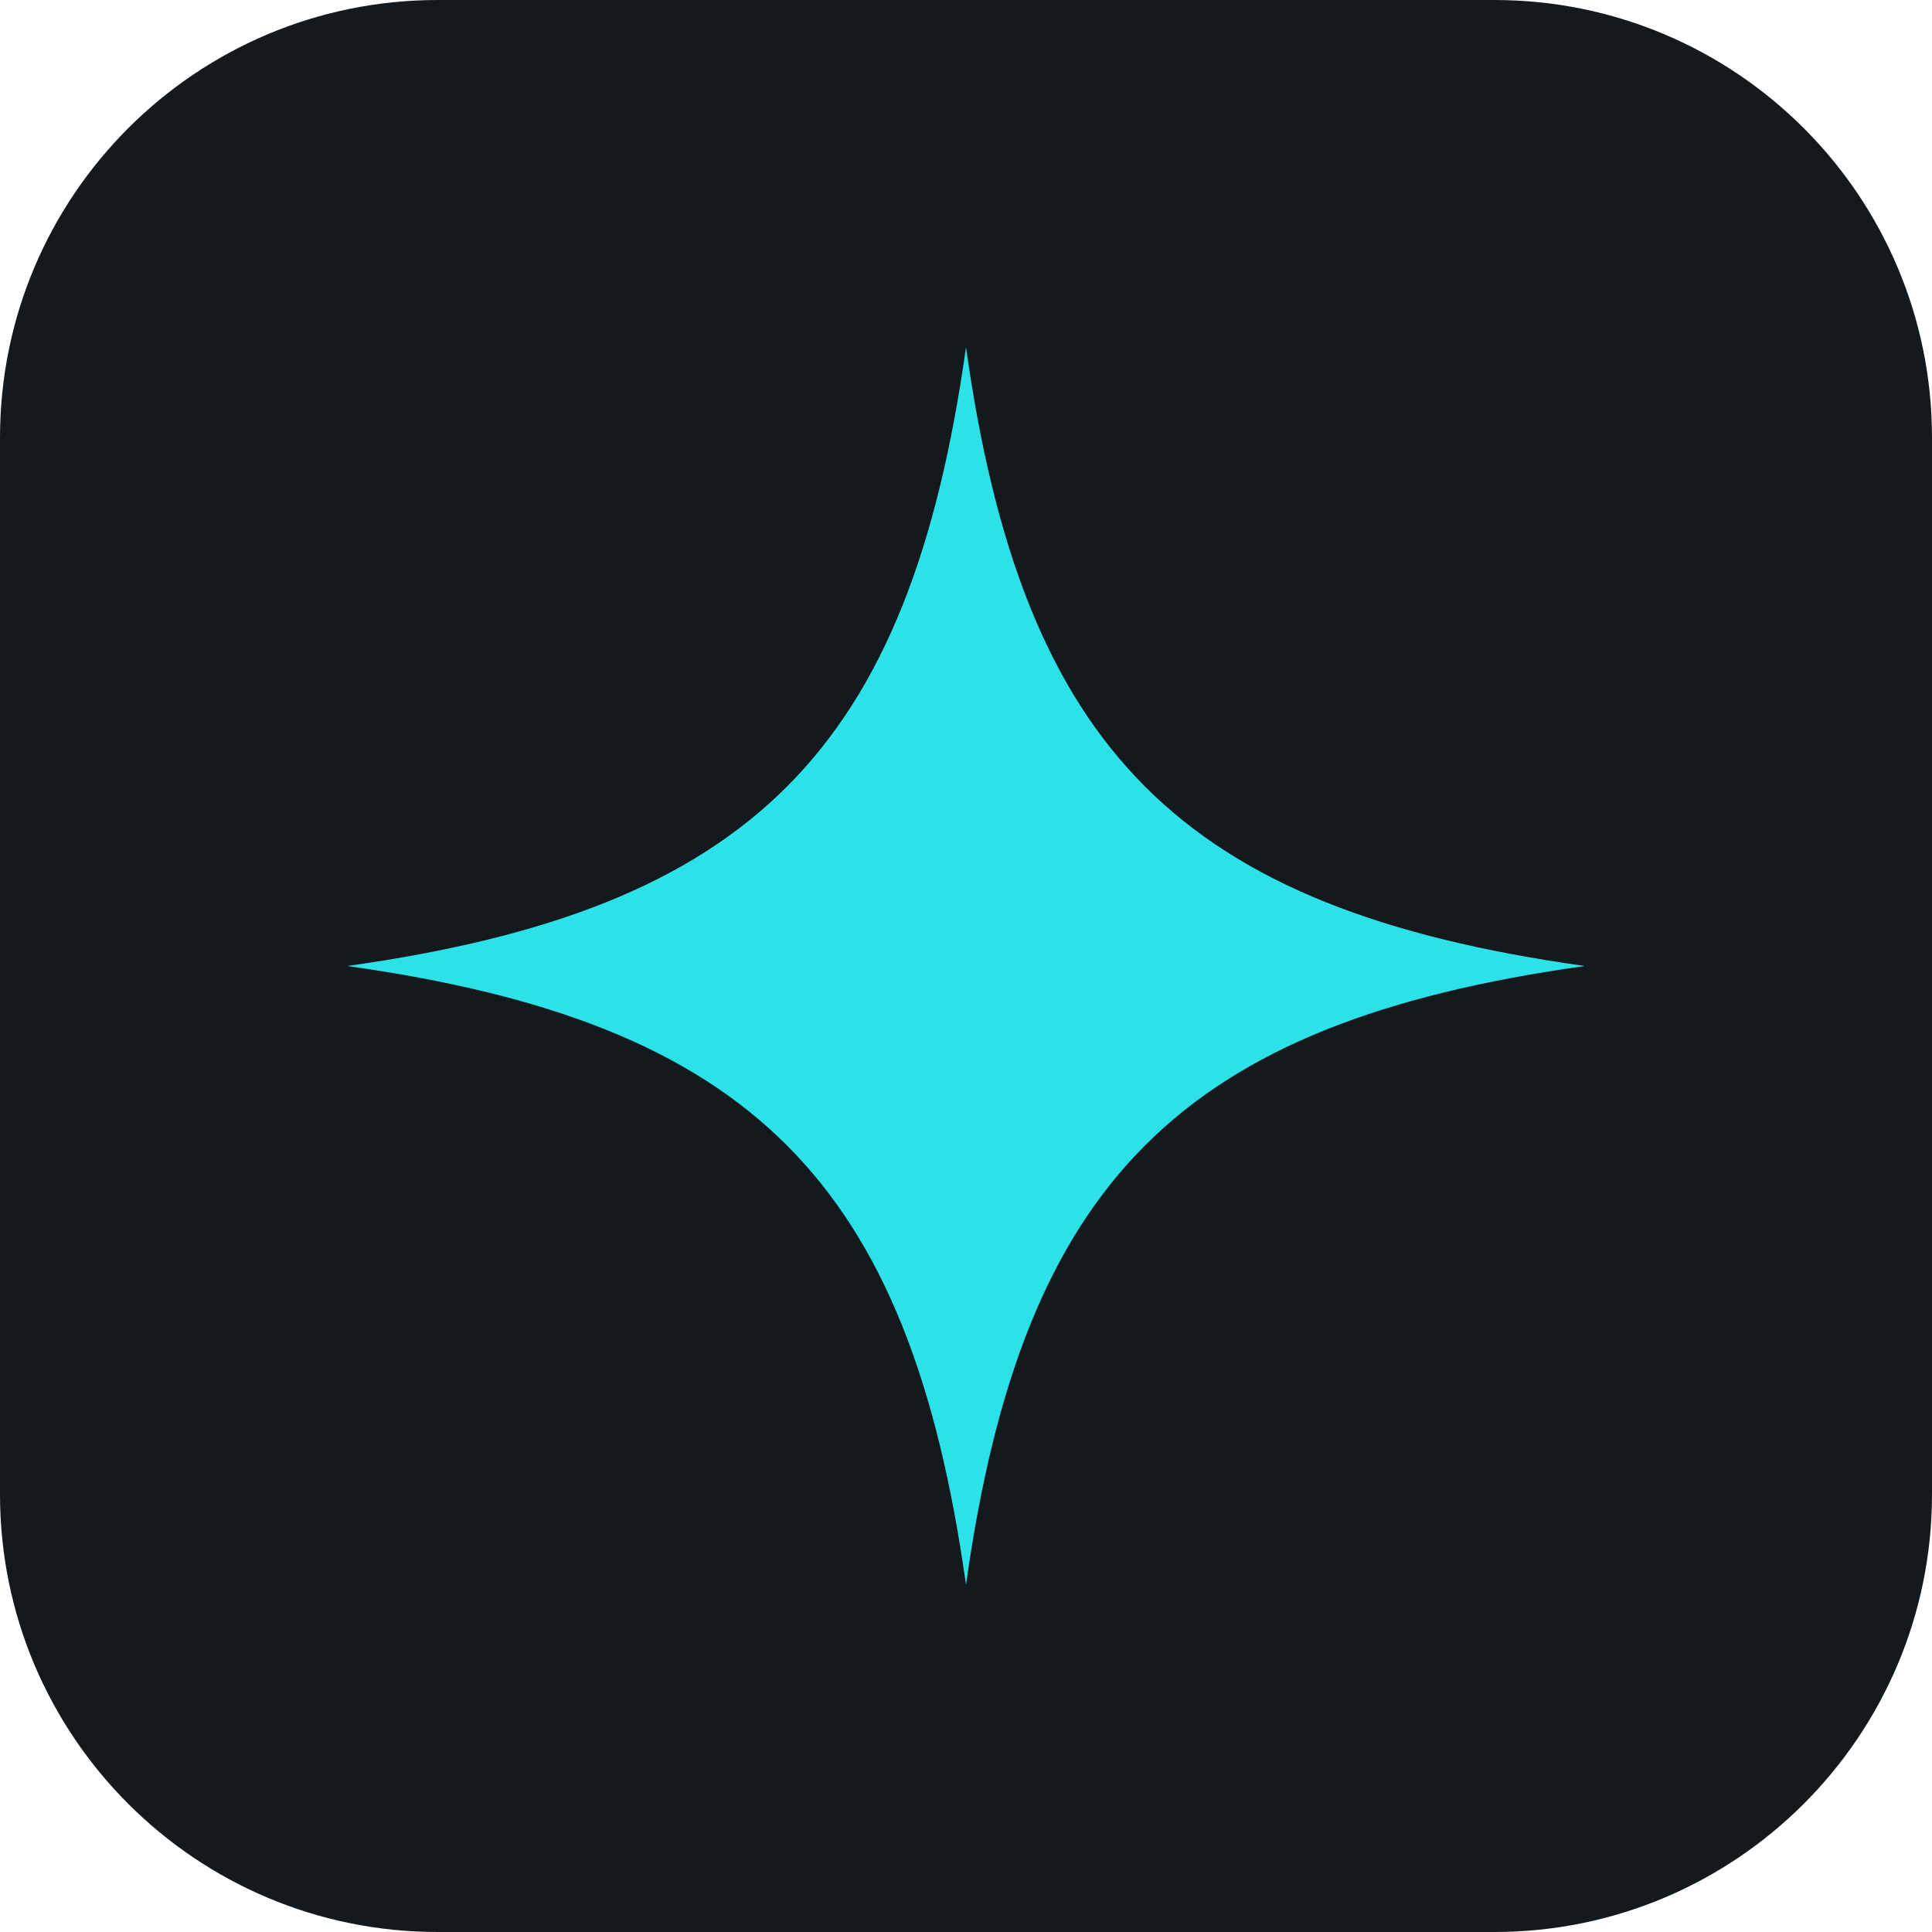
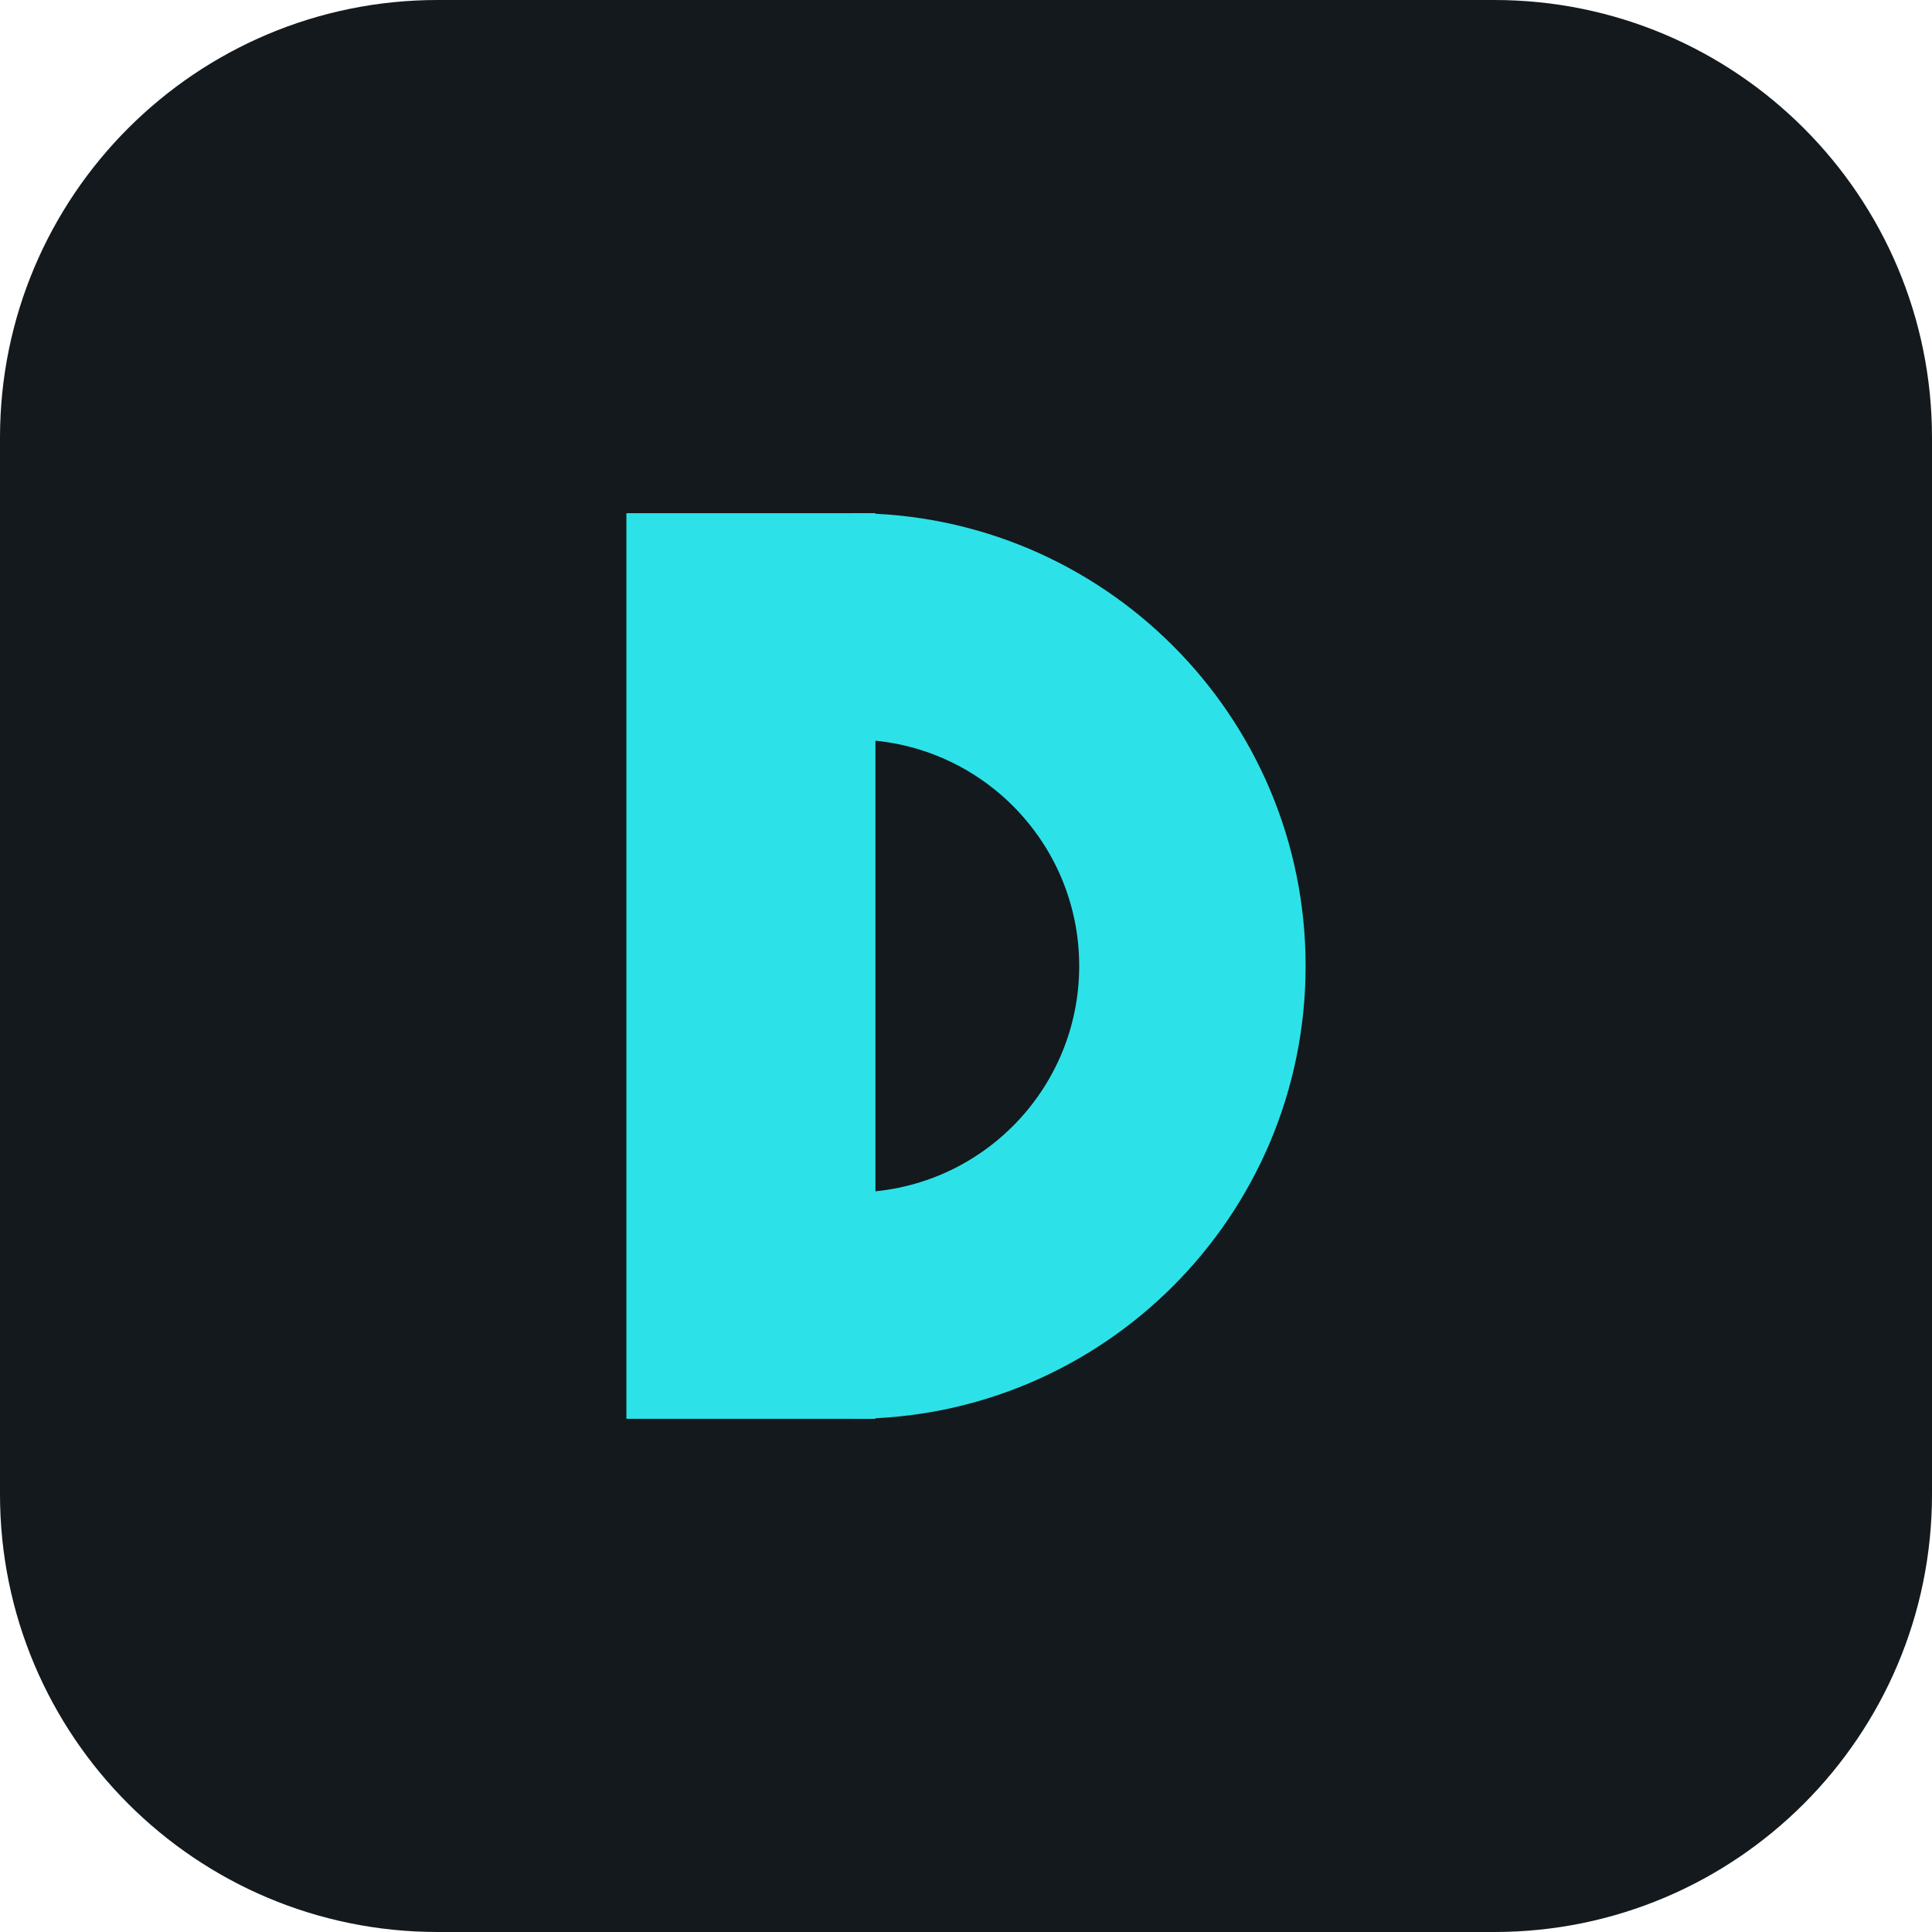
<svg xmlns="http://www.w3.org/2000/svg" viewBox="0 0 512 512">
  <rect width="512" height="512" rx="116" fill="#13191c" />
-   <path d="M256 92C271 199 313 241 420 256C313 271 271 313 256 420C241 313 199 271 92 256C199 241 241 199 256 92Z" fill="#2ce2e8" />
+   <path d="M166 136h66v240h-66z" fill="#2ce2e8" />
+   <path d="M226 136A120 120 0 0 1 226 376V316A60 60 0 0 0 226 196Z" fill="#2ce2e8" />
</svg>
